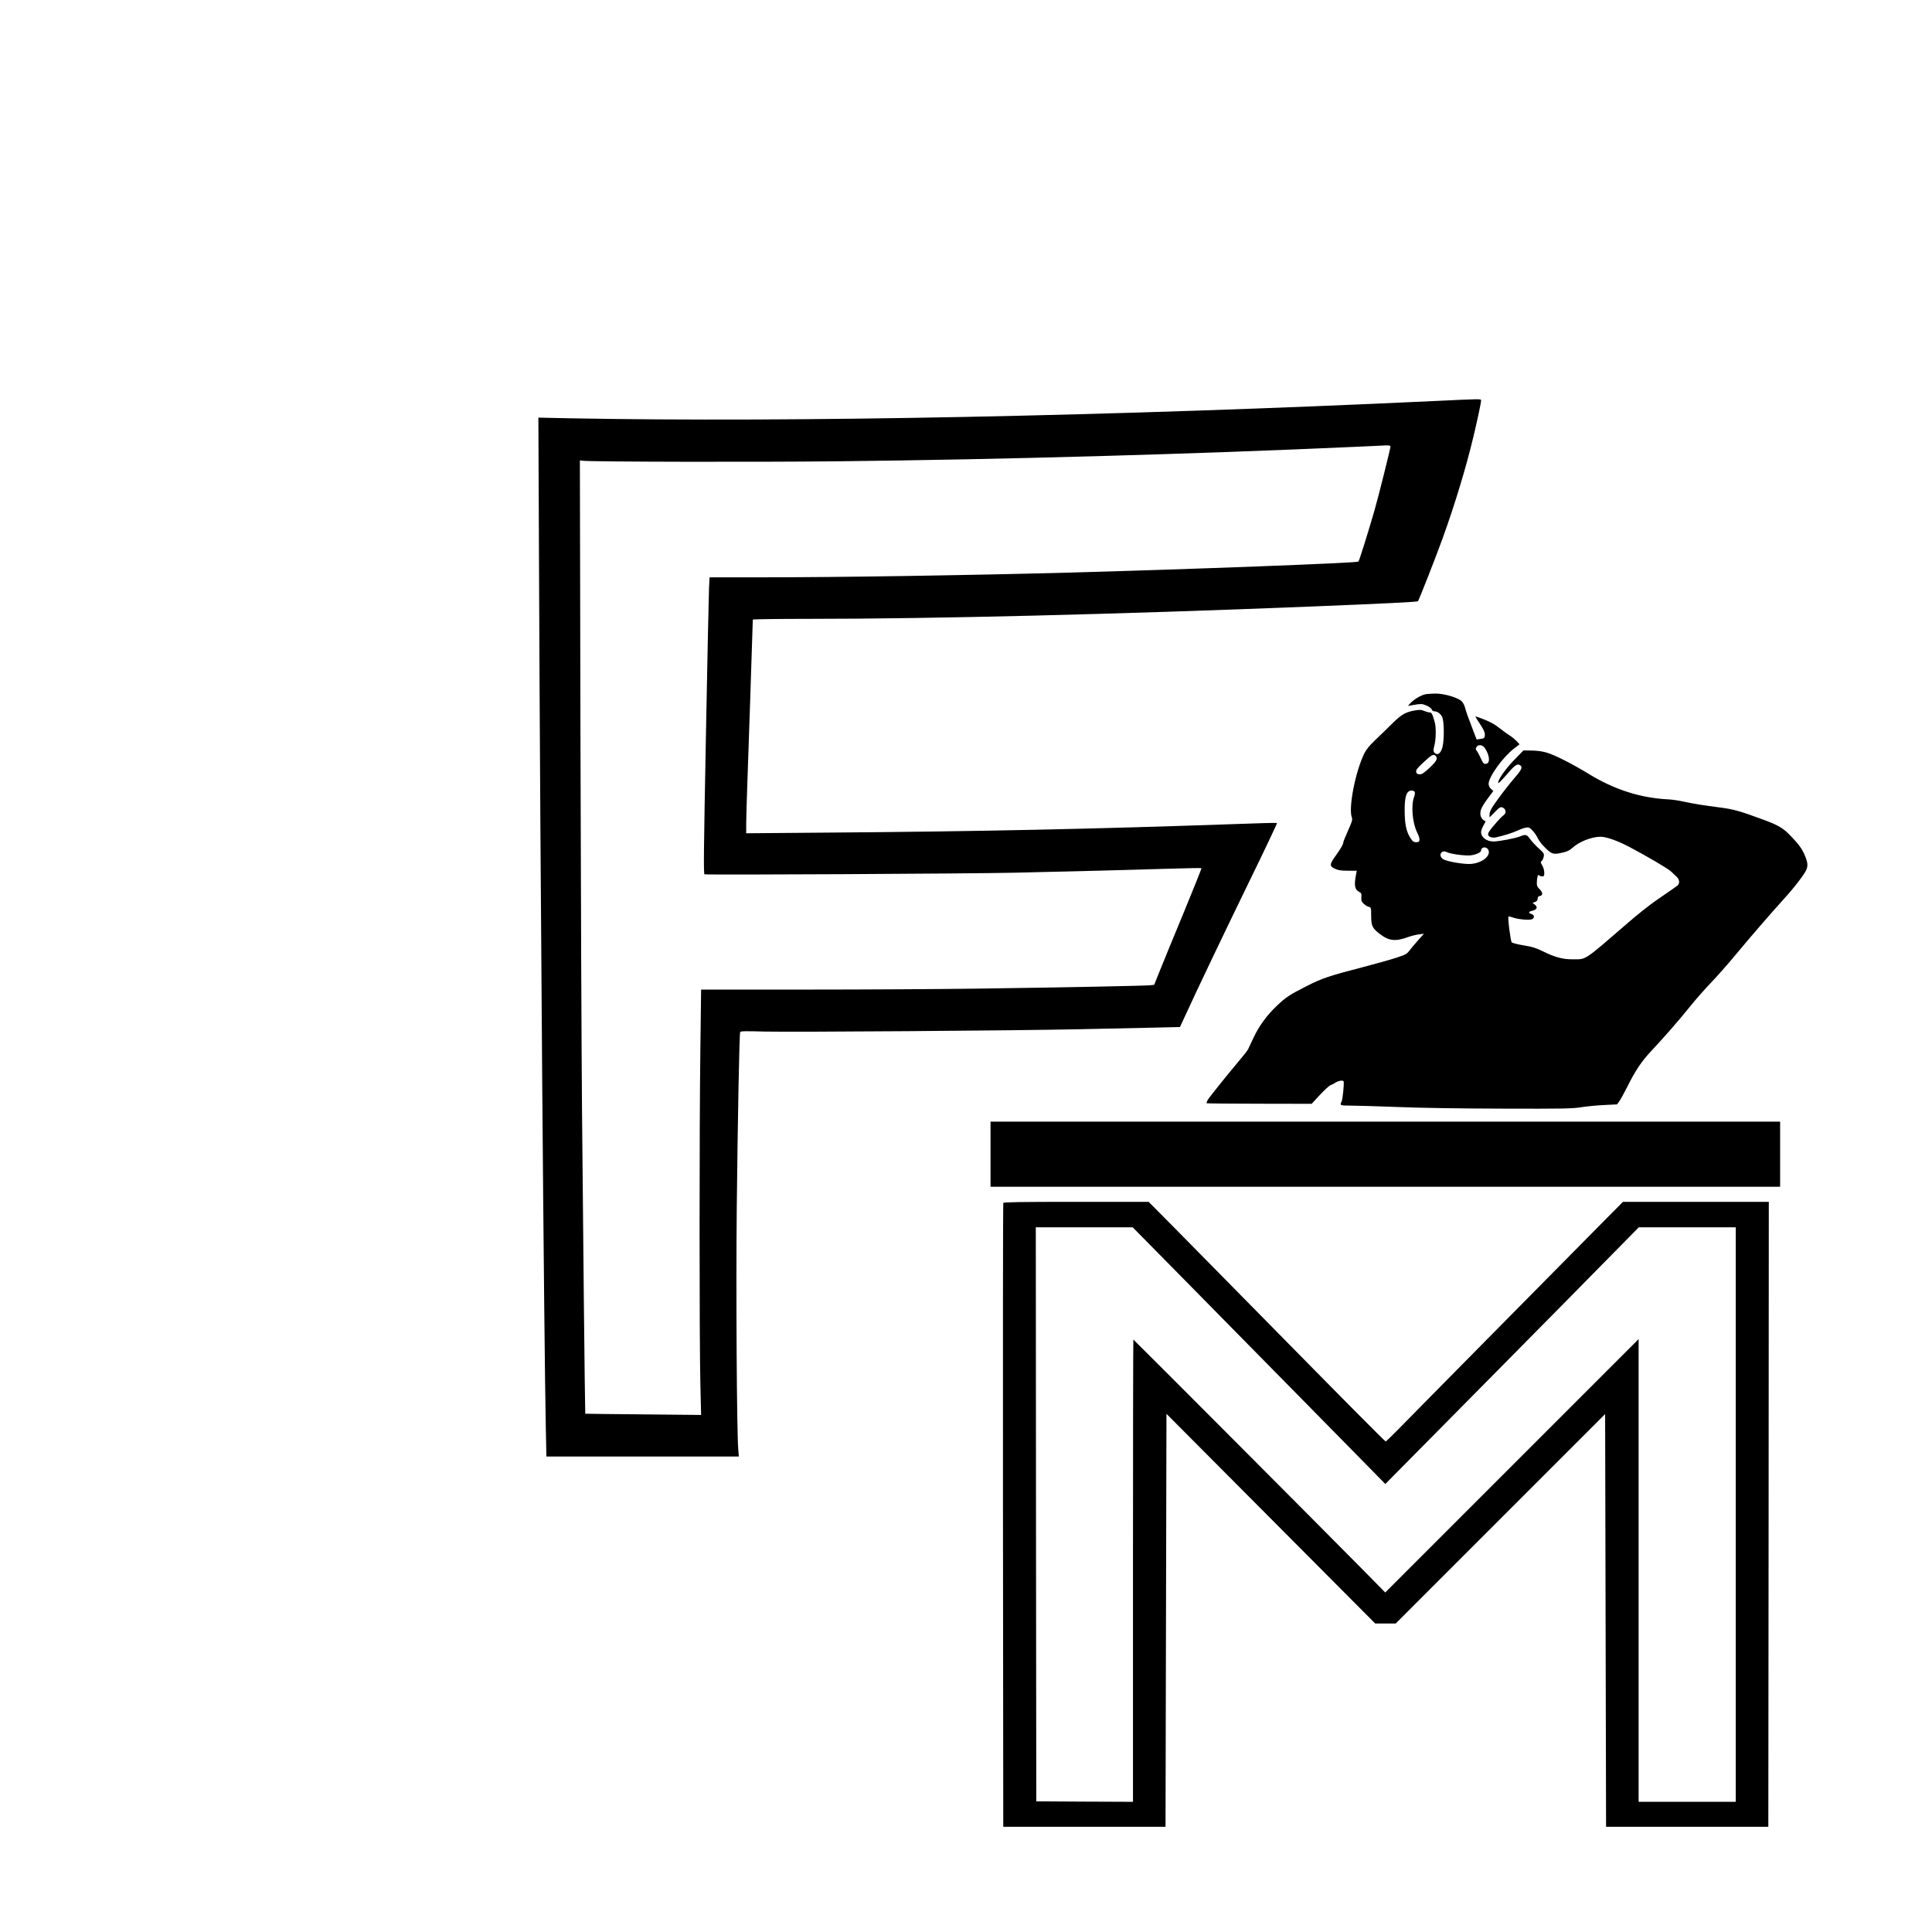
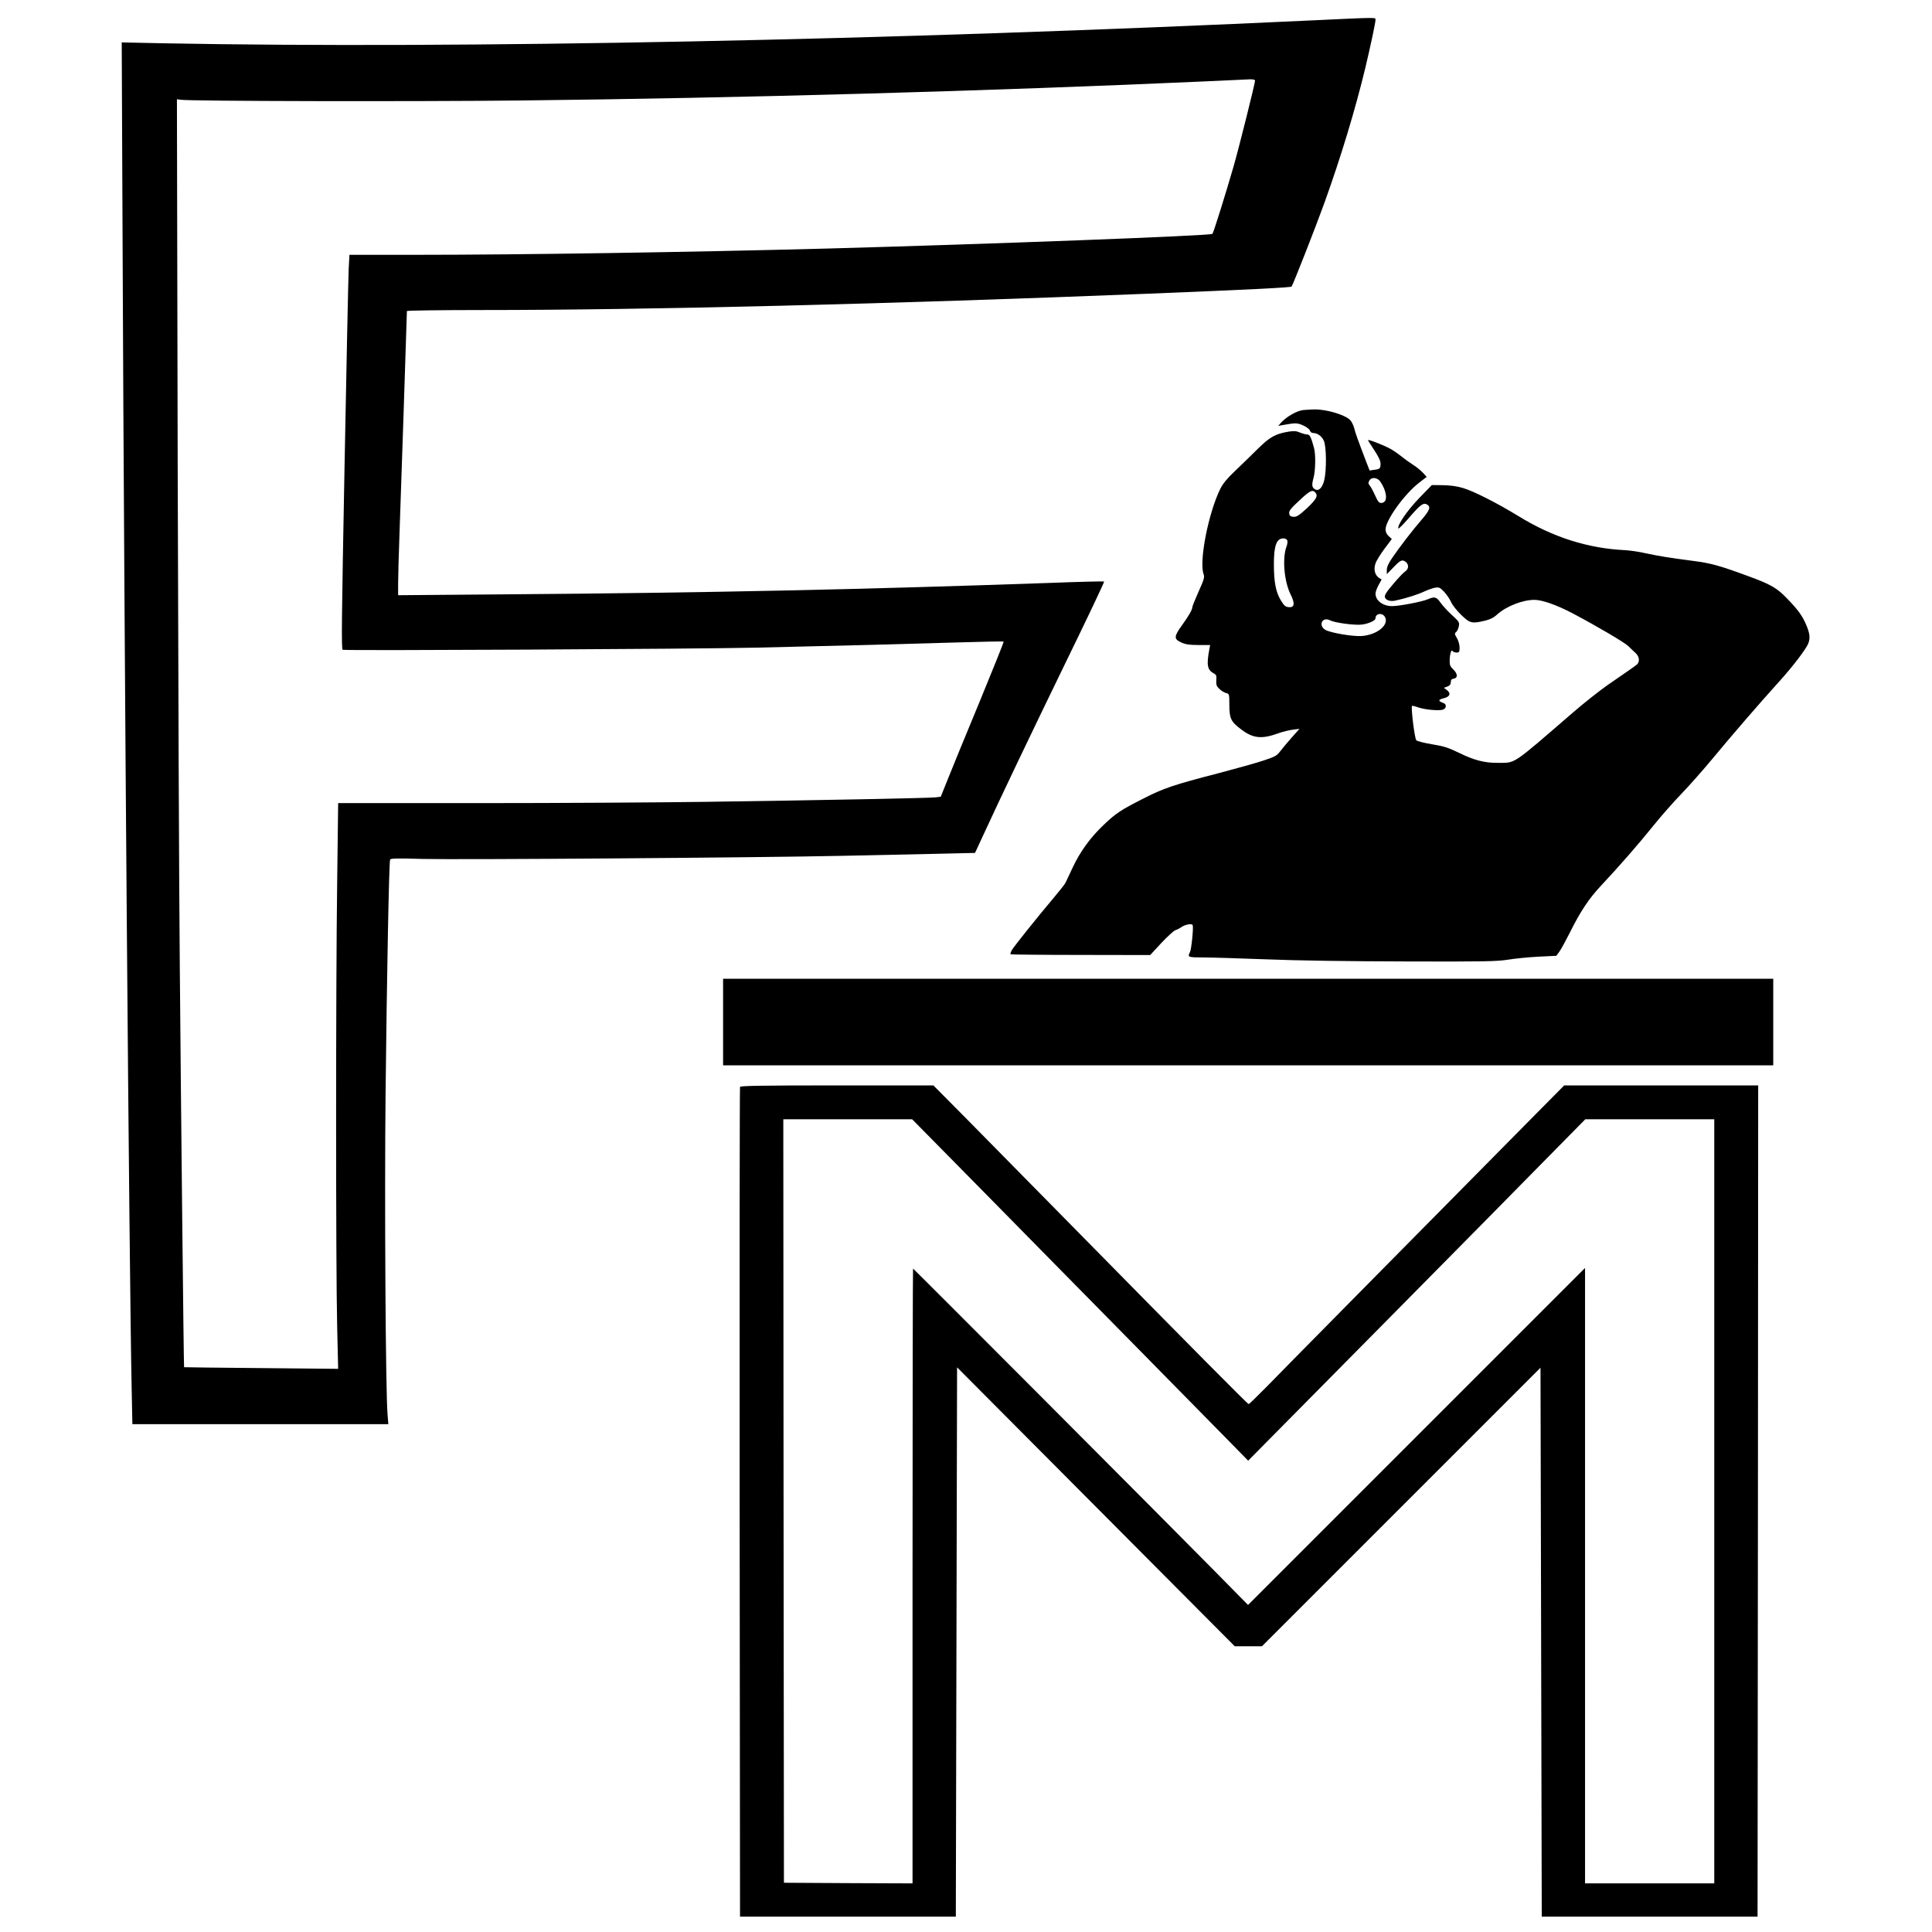
<svg xmlns="http://www.w3.org/2000/svg" version="1.0" width="2048px" height="2048px" viewBox="0 0 2048 2048" preserveAspectRatio="xMidYMid meet">
-   <g transform="translate(0,2048) scale(0.1,-0.1)" fill="#000000" stroke="none">
+   <g transform="translate(-630,2180) scale(0.133,-0.133)" fill="#000000" stroke="none">
    <path d="M15205 16229 c-3397 -160 -6804 -228 -9169 -183 l-329 7 7 -1619 c13 -3256 53 -8188 72 -9101 l6 -293 1020 0 1020 0 -6 73 c-16 182 -25 1721 -16 2567 10 917 27 1834 36 1859 3 11 49 12 262 6 286 -7 2661 10 3347 25 242 5 578 12 746 16 l307 7 63 136 c138 300 371 788 663 1389 170 348 306 635 303 638 -2 3 -197 -2 -433 -11 -1513 -53 -2727 -79 -4331 -91 l-863 -7 0 99 c0 54 5 218 10 364 8 213 60 1771 60 1802 0 4 271 8 603 8 1320 0 3255 48 5302 130 796 32 1138 49 1146 57 11 13 191 471 262 668 132 366 248 751 326 1076 43 181 81 359 81 383 0 19 14 19 -495 -5z m-465 -480 c0 -22 -128 -534 -170 -680 -64 -222 -161 -533 -170 -542 -14 -15 -1791 -82 -3070 -117 -1092 -29 -2437 -50 -3287 -50 l-521 0 -6 -112 c-3 -62 -18 -769 -33 -1572 -23 -1212 -26 -1459 -15 -1464 22 -8 2800 6 3292 17 671 15 1231 30 1623 42 192 6 350 9 353 6 3 -2 -83 -215 -189 -473 -107 -258 -221 -535 -253 -616 l-59 -147 -40 -5 c-47 -6 -911 -23 -1845 -36 -366 -5 -1172 -10 -1791 -10 l-1127 0 -8 -647 c-11 -804 -11 -3059 0 -3520 l8 -342 -614 6 c-337 3 -614 6 -614 7 -3 2 -25 2075 -34 3176 -6 624 -13 2439 -17 4033 l-6 2897 29 -4 c70 -12 1861 -15 2699 -6 1756 19 3751 75 5505 154 157 7 302 14 323 15 22 0 37 -4 37 -10z" />
    <path d="M15126 13123 c-50 -4 -137 -53 -181 -103 l-20 -23 35 6 c105 19 115 18 164 -3 27 -13 51 -30 53 -41 3 -10 14 -19 24 -19 35 0 68 -23 86 -59 22 -44 24 -237 4 -319 -15 -58 -43 -87 -71 -72 -27 14 -30 34 -14 92 16 60 18 186 4 238 -23 86 -34 109 -55 108 -11 0 -36 7 -56 15 -29 13 -48 14 -90 8 -108 -18 -151 -42 -252 -142 -52 -52 -133 -130 -179 -174 -60 -57 -94 -98 -115 -140 -95 -192 -171 -580 -133 -681 9 -23 3 -42 -40 -138 -27 -61 -50 -117 -50 -124 0 -20 -28 -69 -80 -141 -68 -94 -69 -113 -7 -141 32 -15 65 -20 136 -20 l93 0 -6 -32 c-24 -125 -17 -166 33 -193 22 -11 25 -19 22 -56 -2 -37 2 -48 26 -70 15 -15 39 -29 53 -32 24 -6 25 -9 25 -94 0 -109 13 -135 95 -196 95 -72 163 -79 300 -29 30 11 80 23 109 27 l55 7 -65 -73 c-36 -41 -77 -90 -92 -110 -23 -31 -42 -41 -134 -71 -60 -20 -216 -63 -348 -98 -364 -94 -444 -121 -608 -205 -177 -90 -217 -116 -314 -209 -104 -98 -188 -214 -245 -336 -27 -58 -54 -114 -59 -125 -6 -12 -46 -63 -90 -115 -130 -154 -324 -396 -339 -424 -7 -14 -11 -28 -9 -31 3 -2 254 -5 559 -5 l554 -1 88 95 c49 52 99 98 111 102 12 4 33 14 47 24 33 23 87 33 93 17 7 -20 -10 -193 -22 -215 -21 -40 -15 -42 102 -42 61 0 288 -7 502 -15 241 -10 666 -16 1110 -17 621 -2 734 0 820 14 55 9 164 20 243 24 l143 7 23 31 c13 17 51 87 86 156 84 169 152 271 252 377 139 148 303 336 415 476 58 72 158 186 222 252 64 67 172 189 241 272 151 183 386 455 533 617 112 123 219 264 237 310 15 41 12 75 -14 139 -32 78 -66 125 -156 218 -80 84 -133 114 -312 179 -228 84 -295 102 -433 120 -191 25 -273 38 -385 62 -52 12 -124 22 -160 24 -297 14 -577 103 -850 271 -170 104 -360 201 -445 225 -45 14 -101 21 -158 22 l-88 1 -102 -105 c-95 -99 -174 -214 -165 -241 2 -5 37 30 78 77 95 111 120 130 149 115 34 -19 25 -45 -42 -123 -74 -85 -175 -217 -235 -305 -29 -42 -42 -72 -42 -95 l0 -33 50 51 c58 61 71 67 99 48 28 -20 27 -58 -2 -77 -13 -8 -56 -53 -96 -101 -56 -65 -71 -90 -66 -106 7 -23 44 -35 83 -26 84 18 181 49 229 72 30 14 70 28 89 31 30 5 39 1 71 -33 20 -21 45 -58 55 -81 10 -24 47 -70 81 -103 69 -67 85 -71 189 -46 40 9 70 24 97 49 73 66 203 117 298 117 62 0 180 -42 307 -109 191 -101 407 -228 440 -259 17 -17 43 -41 59 -56 31 -29 35 -69 10 -92 -10 -8 -40 -30 -68 -49 -27 -19 -102 -70 -165 -114 -63 -44 -190 -144 -281 -223 -492 -425 -449 -396 -598 -397 -101 -1 -187 21 -308 81 -85 41 -120 52 -213 67 -61 10 -117 24 -125 32 -13 13 -44 263 -34 274 3 2 25 -3 49 -12 53 -18 157 -28 194 -19 30 7 36 43 9 53 -45 16 -45 27 -2 38 52 12 63 39 28 66 l-24 18 28 10 c19 8 27 17 27 35 0 18 6 25 23 28 34 5 33 39 -3 73 -24 23 -30 36 -29 69 1 55 13 94 23 78 4 -6 18 -12 32 -12 21 0 24 4 24 39 0 23 -9 56 -21 76 -19 32 -20 37 -7 48 9 7 18 27 22 46 6 32 2 38 -55 90 -34 31 -74 75 -91 99 -32 46 -47 50 -103 26 -48 -20 -227 -54 -283 -54 -73 0 -132 44 -132 100 0 14 12 45 25 69 14 24 24 44 23 45 -48 19 -67 67 -49 124 6 20 38 73 71 117 l60 80 -25 23 c-16 14 -25 34 -25 53 0 73 150 282 268 373 l60 46 -31 34 c-18 18 -52 47 -77 62 -25 16 -66 45 -90 65 -25 20 -65 48 -90 62 -50 28 -180 79 -180 70 0 -3 23 -39 50 -80 35 -53 50 -85 50 -108 0 -39 -5 -43 -53 -49 l-34 -5 -28 72 c-65 170 -85 225 -95 266 -6 24 -21 53 -34 66 -28 28 -116 61 -198 75 -62 10 -77 10 -172 3z m612 -570 c51 -74 61 -156 21 -168 -27 -9 -37 0 -65 63 -14 31 -32 64 -40 73 -12 14 -13 22 -4 38 16 32 64 28 88 -6z m-520 -85 c27 -27 12 -56 -65 -128 -65 -60 -83 -70 -108 -68 -23 2 -31 9 -33 27 -3 20 13 40 80 102 83 78 104 89 126 67z m-221 -384 c3 -10 1 -31 -6 -48 -35 -91 -20 -276 31 -380 38 -75 33 -109 -14 -104 -27 2 -37 12 -65 58 -38 65 -53 144 -53 285 0 148 21 205 76 205 14 0 27 -7 31 -16z m780 -613 c30 -62 -64 -139 -184 -149 -69 -6 -253 25 -293 49 -59 36 -24 107 37 76 39 -20 196 -41 254 -34 55 7 109 32 109 50 0 41 57 47 77 8z" />
    <path d="M10500 8245 l0 -345 4185 0 4185 0 0 345 0 345 -4185 0 -4185 0 0 -345z" />
    <path d="M10635 7728 c-3 -7 -4 -1498 -3 -3313 l3 -3300 860 0 860 0 5 2189 5 2189 1107 -1112 1106 -1111 109 0 108 0 1110 1110 1110 1110 5 -2187 5 -2188 860 0 860 0 3 3313 2 3312 -773 0 -773 0 -230 -232 c-599 -606 -2043 -2067 -2153 -2181 -69 -70 -128 -127 -132 -127 -8 0 -437 433 -1339 1350 -349 355 -756 768 -904 918 l-270 272 -768 0 c-606 0 -770 -3 -773 -12z m1926 -820 c304 -310 842 -855 1194 -1213 352 -357 705 -717 785 -798 l145 -148 1066 1078 c586 593 1191 1205 1343 1361 l278 282 514 0 514 0 0 -3045 0 -3045 -515 0 -515 0 0 2452 0 2453 -1343 -1343 -1343 -1343 -259 263 c-420 426 -2407 2418 -2411 2418 -2 0 -4 -1103 -4 -2450 l0 -2450 -512 2 -513 3 -3 3043 -2 3042 513 0 514 0 554 -562z" />
  </g>
  <style>
    @media (prefers-color-scheme: dark) {
        g { filter: invert(1); }
    }
</style>
</svg>
